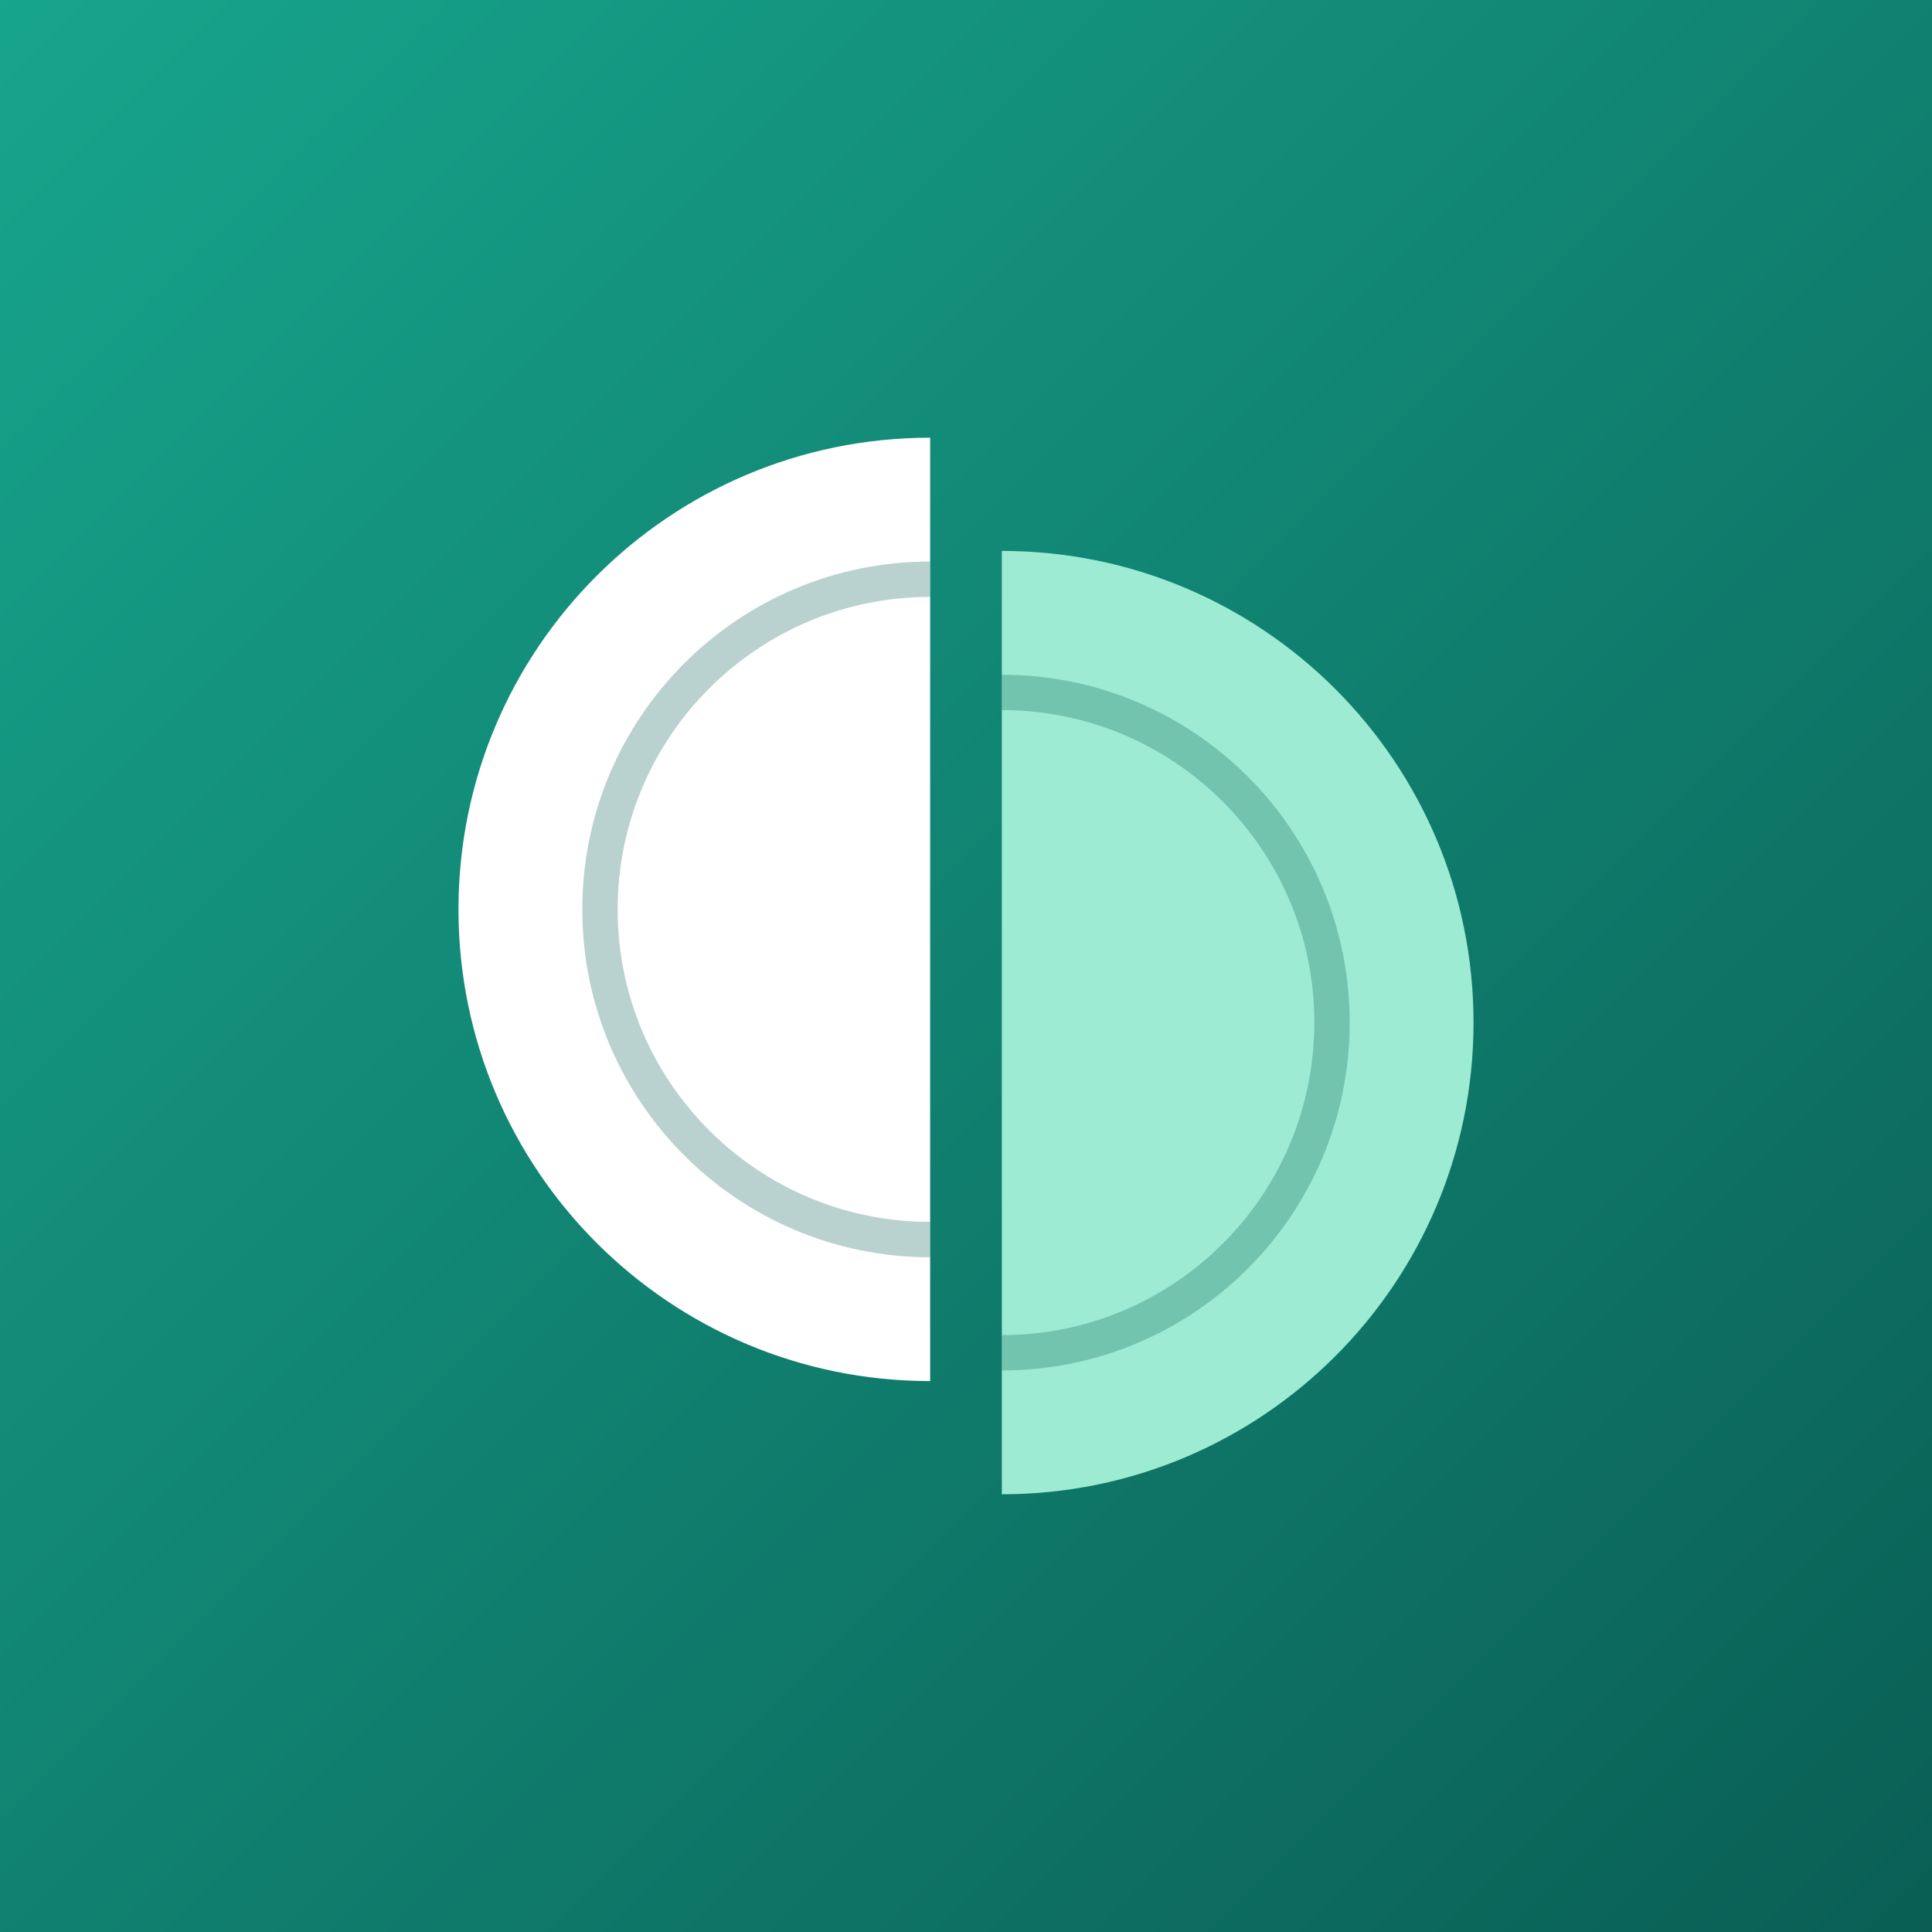
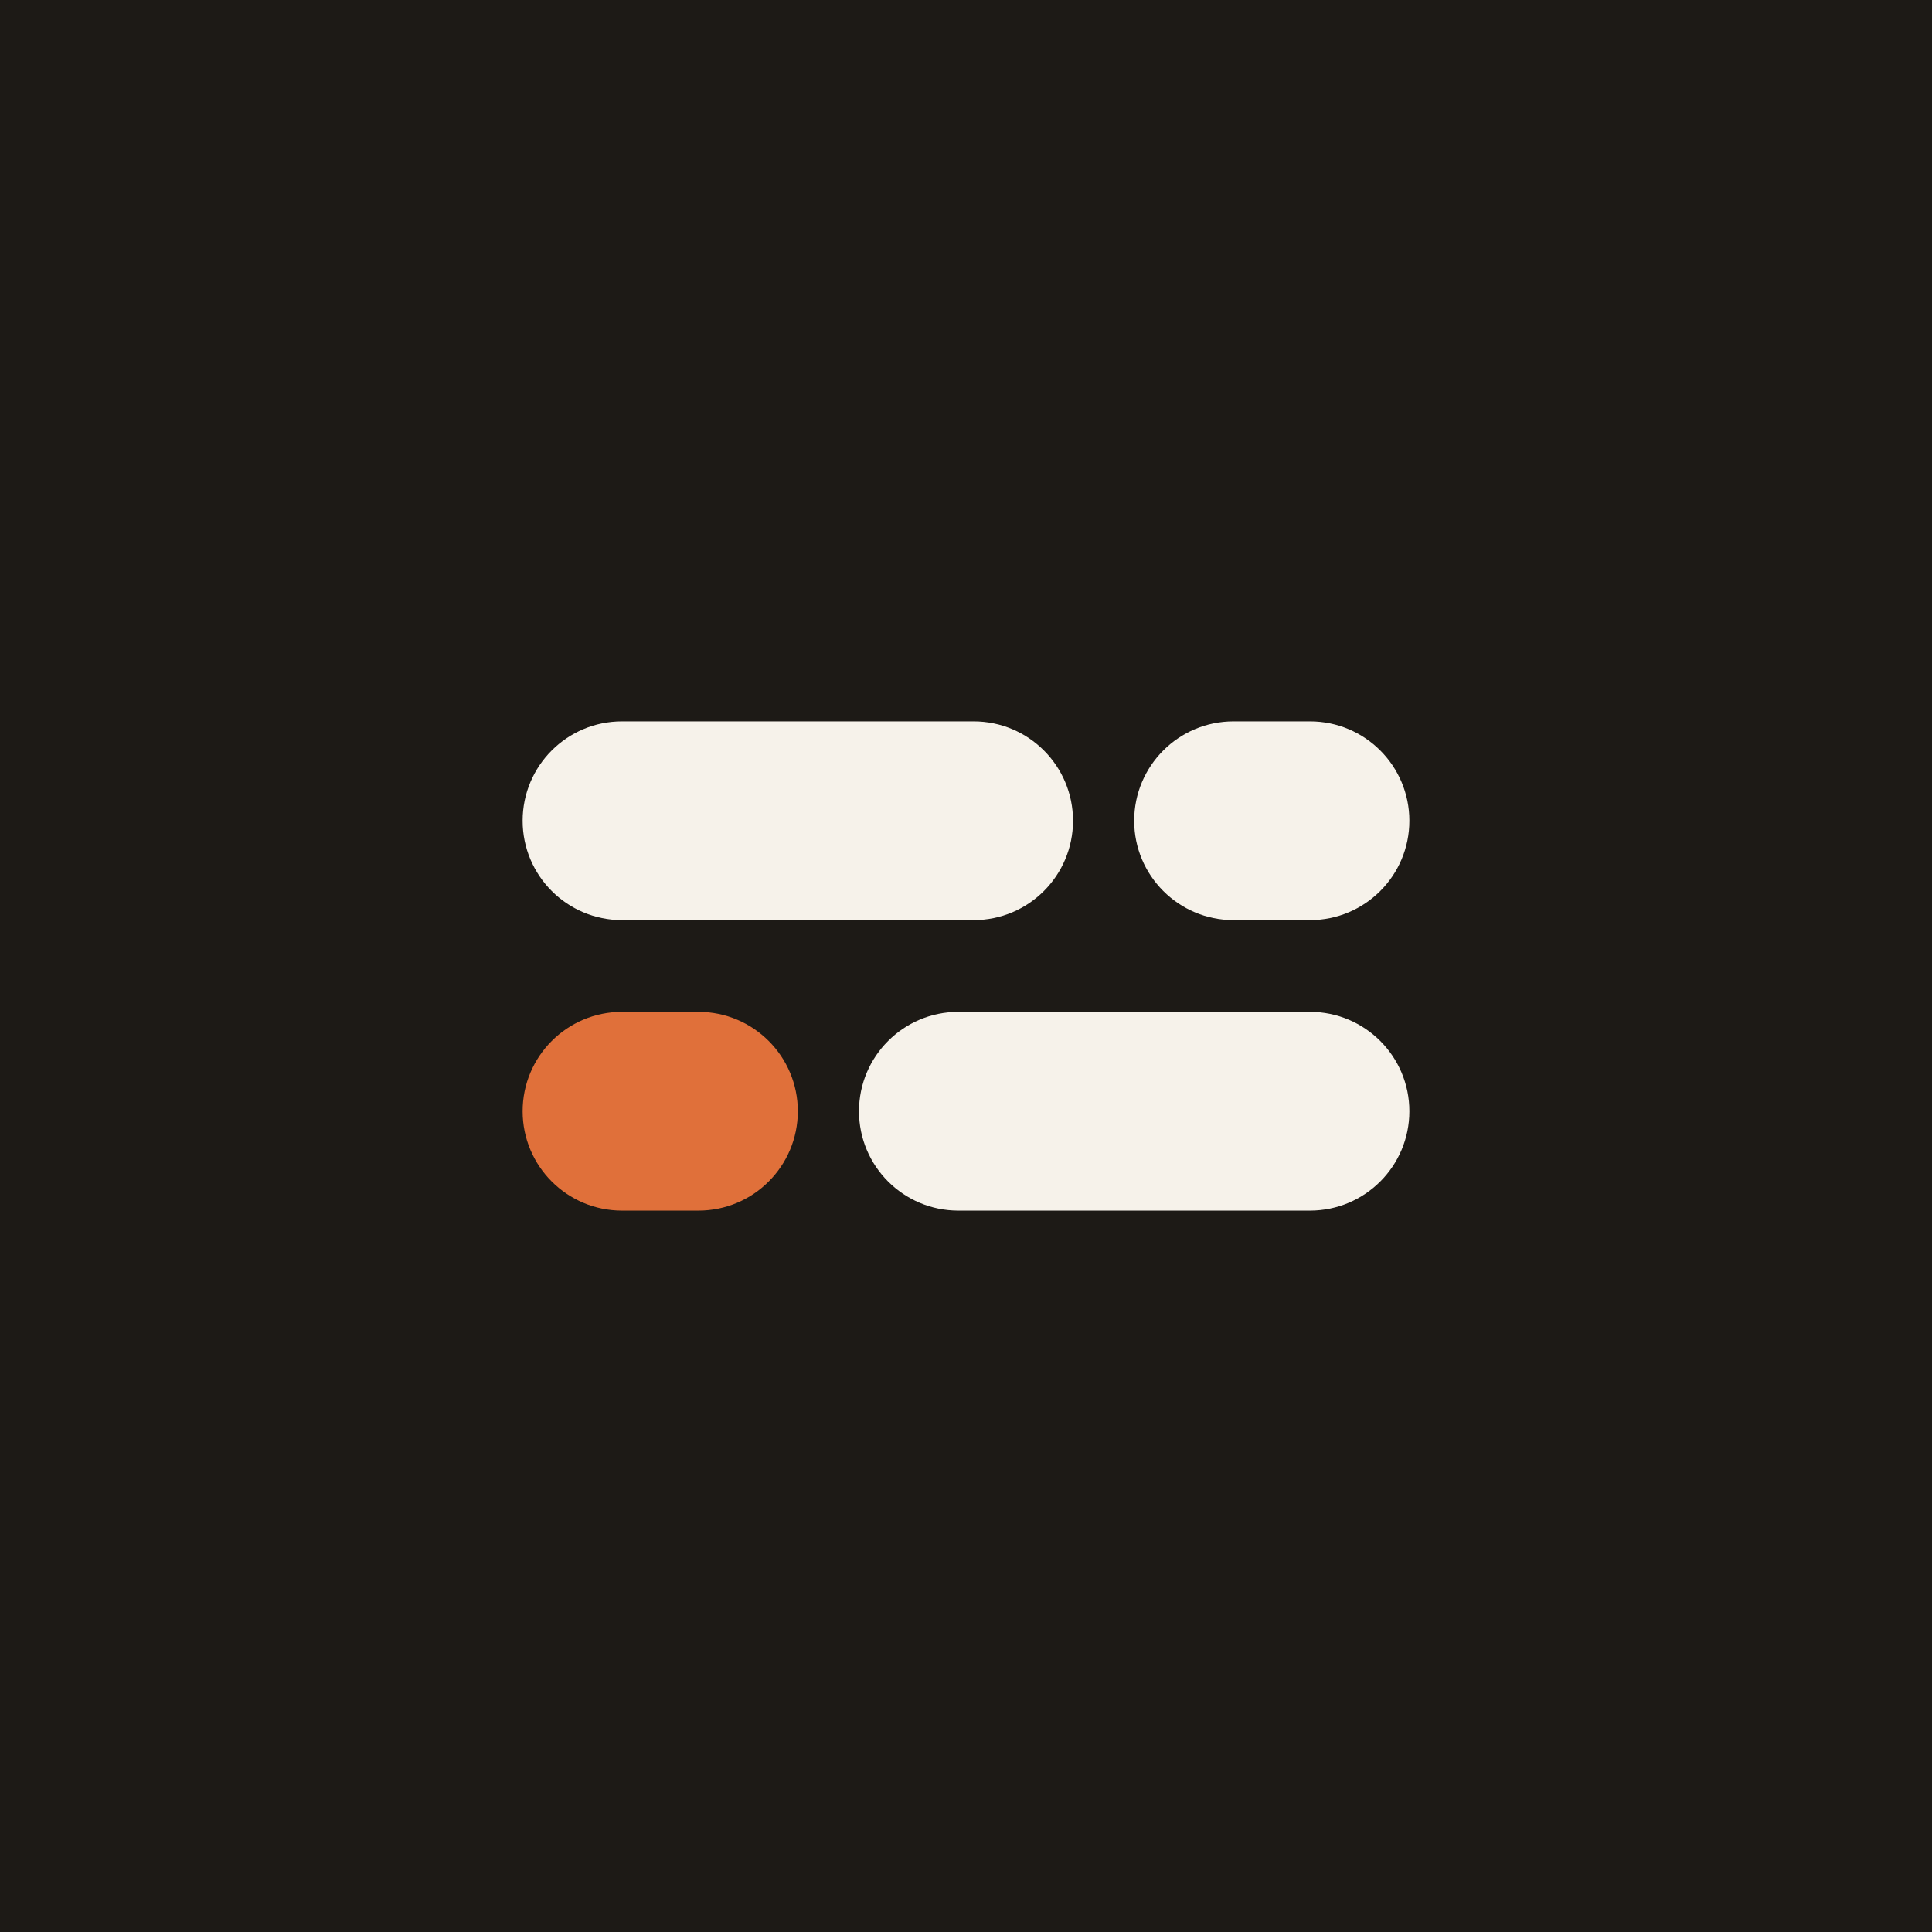
<svg xmlns="http://www.w3.org/2000/svg" width="1024" height="1024" viewBox="0 0 1024 1024">
-   <defs>
-     <linearGradient id="bg" x1="0" y1="0" x2="1" y2="1">
-       <stop offset="0" stop-color="#17A58D" />
-       <stop offset="1" stop-color="#0A5E54" />
-     </linearGradient>
-   </defs>
-   <rect width="1024" height="1024" rx="0" fill="url(#bg)" />
-   <path fill="#FFFFFF" d="M 493.00 232.00 A 250 250 0 0 0 493.00 732.00 Z" />
-   <path fill="none" stroke="#0A5E54" stroke-opacity="0.28" stroke-width="18.75" d="M 493.00 307.00 A 175.0 175.0 0 0 0 493.00 657.00" />
-   <path fill="#9DEBD3" d="M 531.00 292.00 A 250 250 0 0 1 531.00 792.00 Z" />
-   <path fill="none" stroke="#0A5E54" stroke-opacity="0.28" stroke-width="18.75" d="M 531.00 367.00 A 175.0 175.0 0 0 1 531.00 717.00" />
+   <rect width="1024" height="1024" rx="0" fill="#1D1A16" />
+   <rect x="277.00" y="382.34" width="291.72" height="105.34" rx="52.67" fill="#F6F2EA" />
+   <rect x="601.14" y="382.34" width="145.86" height="105.34" rx="52.67" fill="#F6F2EA" />
+   <rect x="277.00" y="536.31" width="145.86" height="105.34" rx="52.67" fill="#E0703A" />
+   <rect x="455.28" y="536.31" width="291.72" height="105.34" rx="52.67" fill="#F6F2EA" />
</svg>
